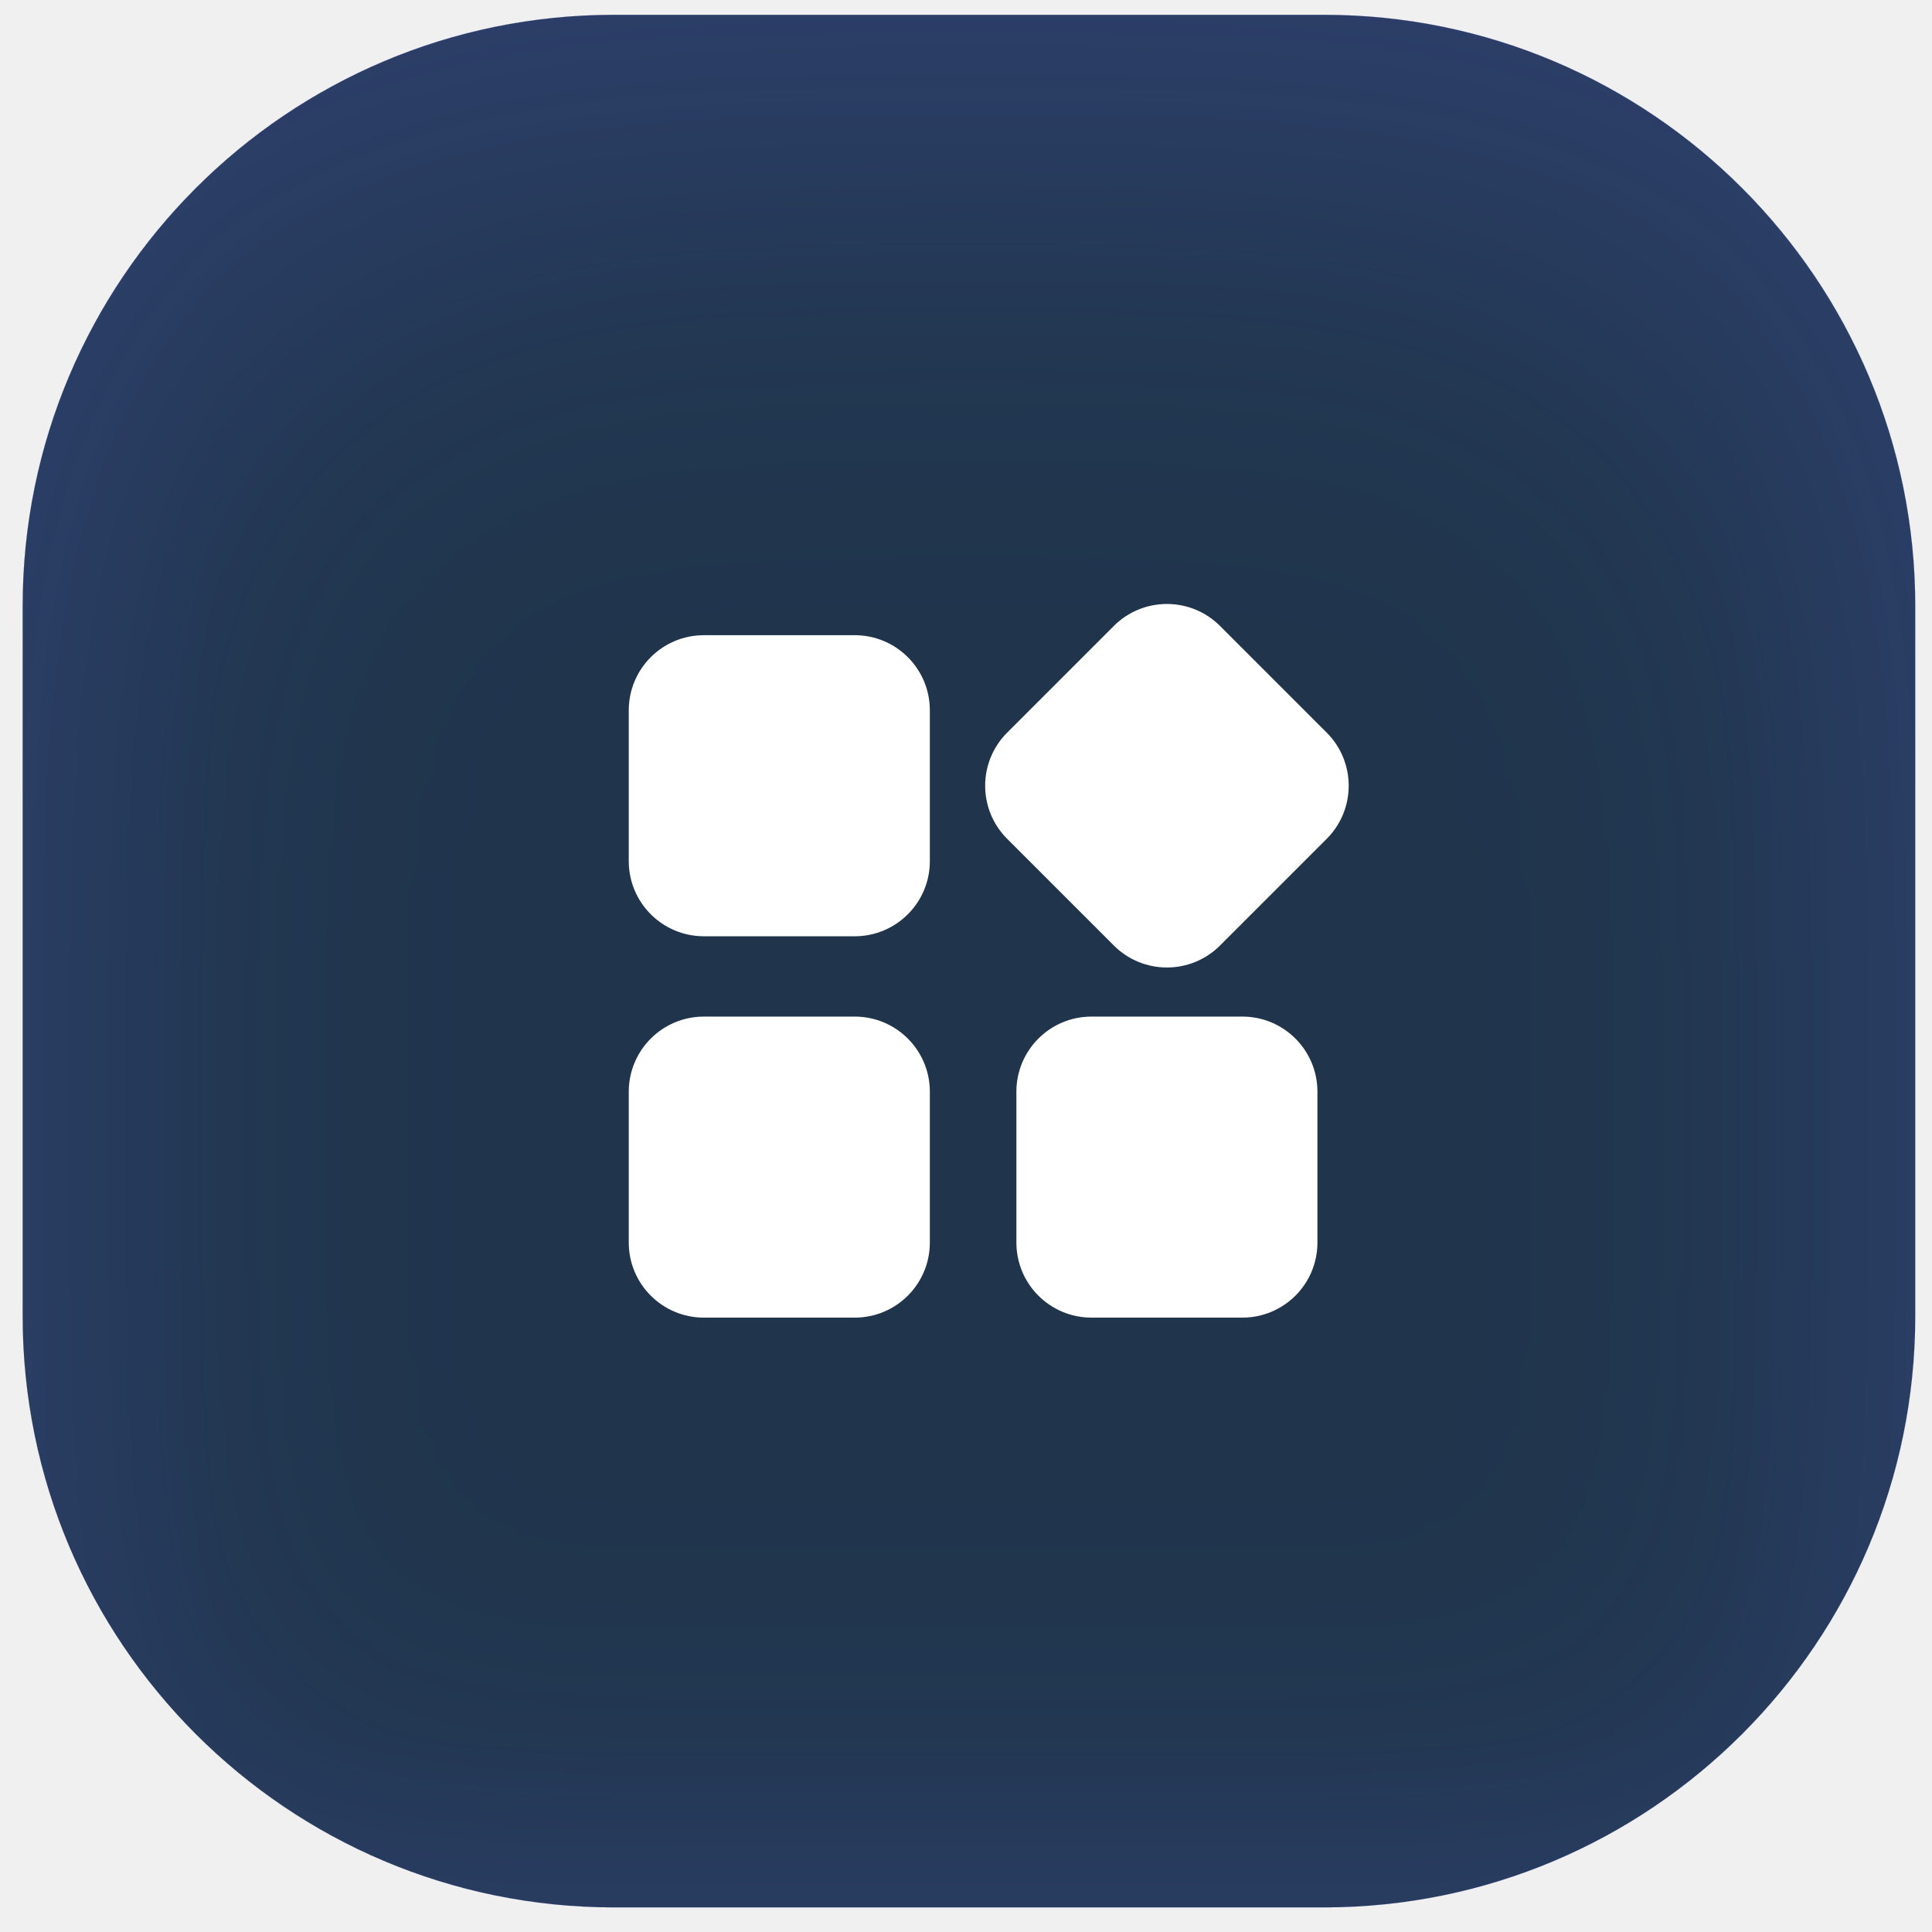
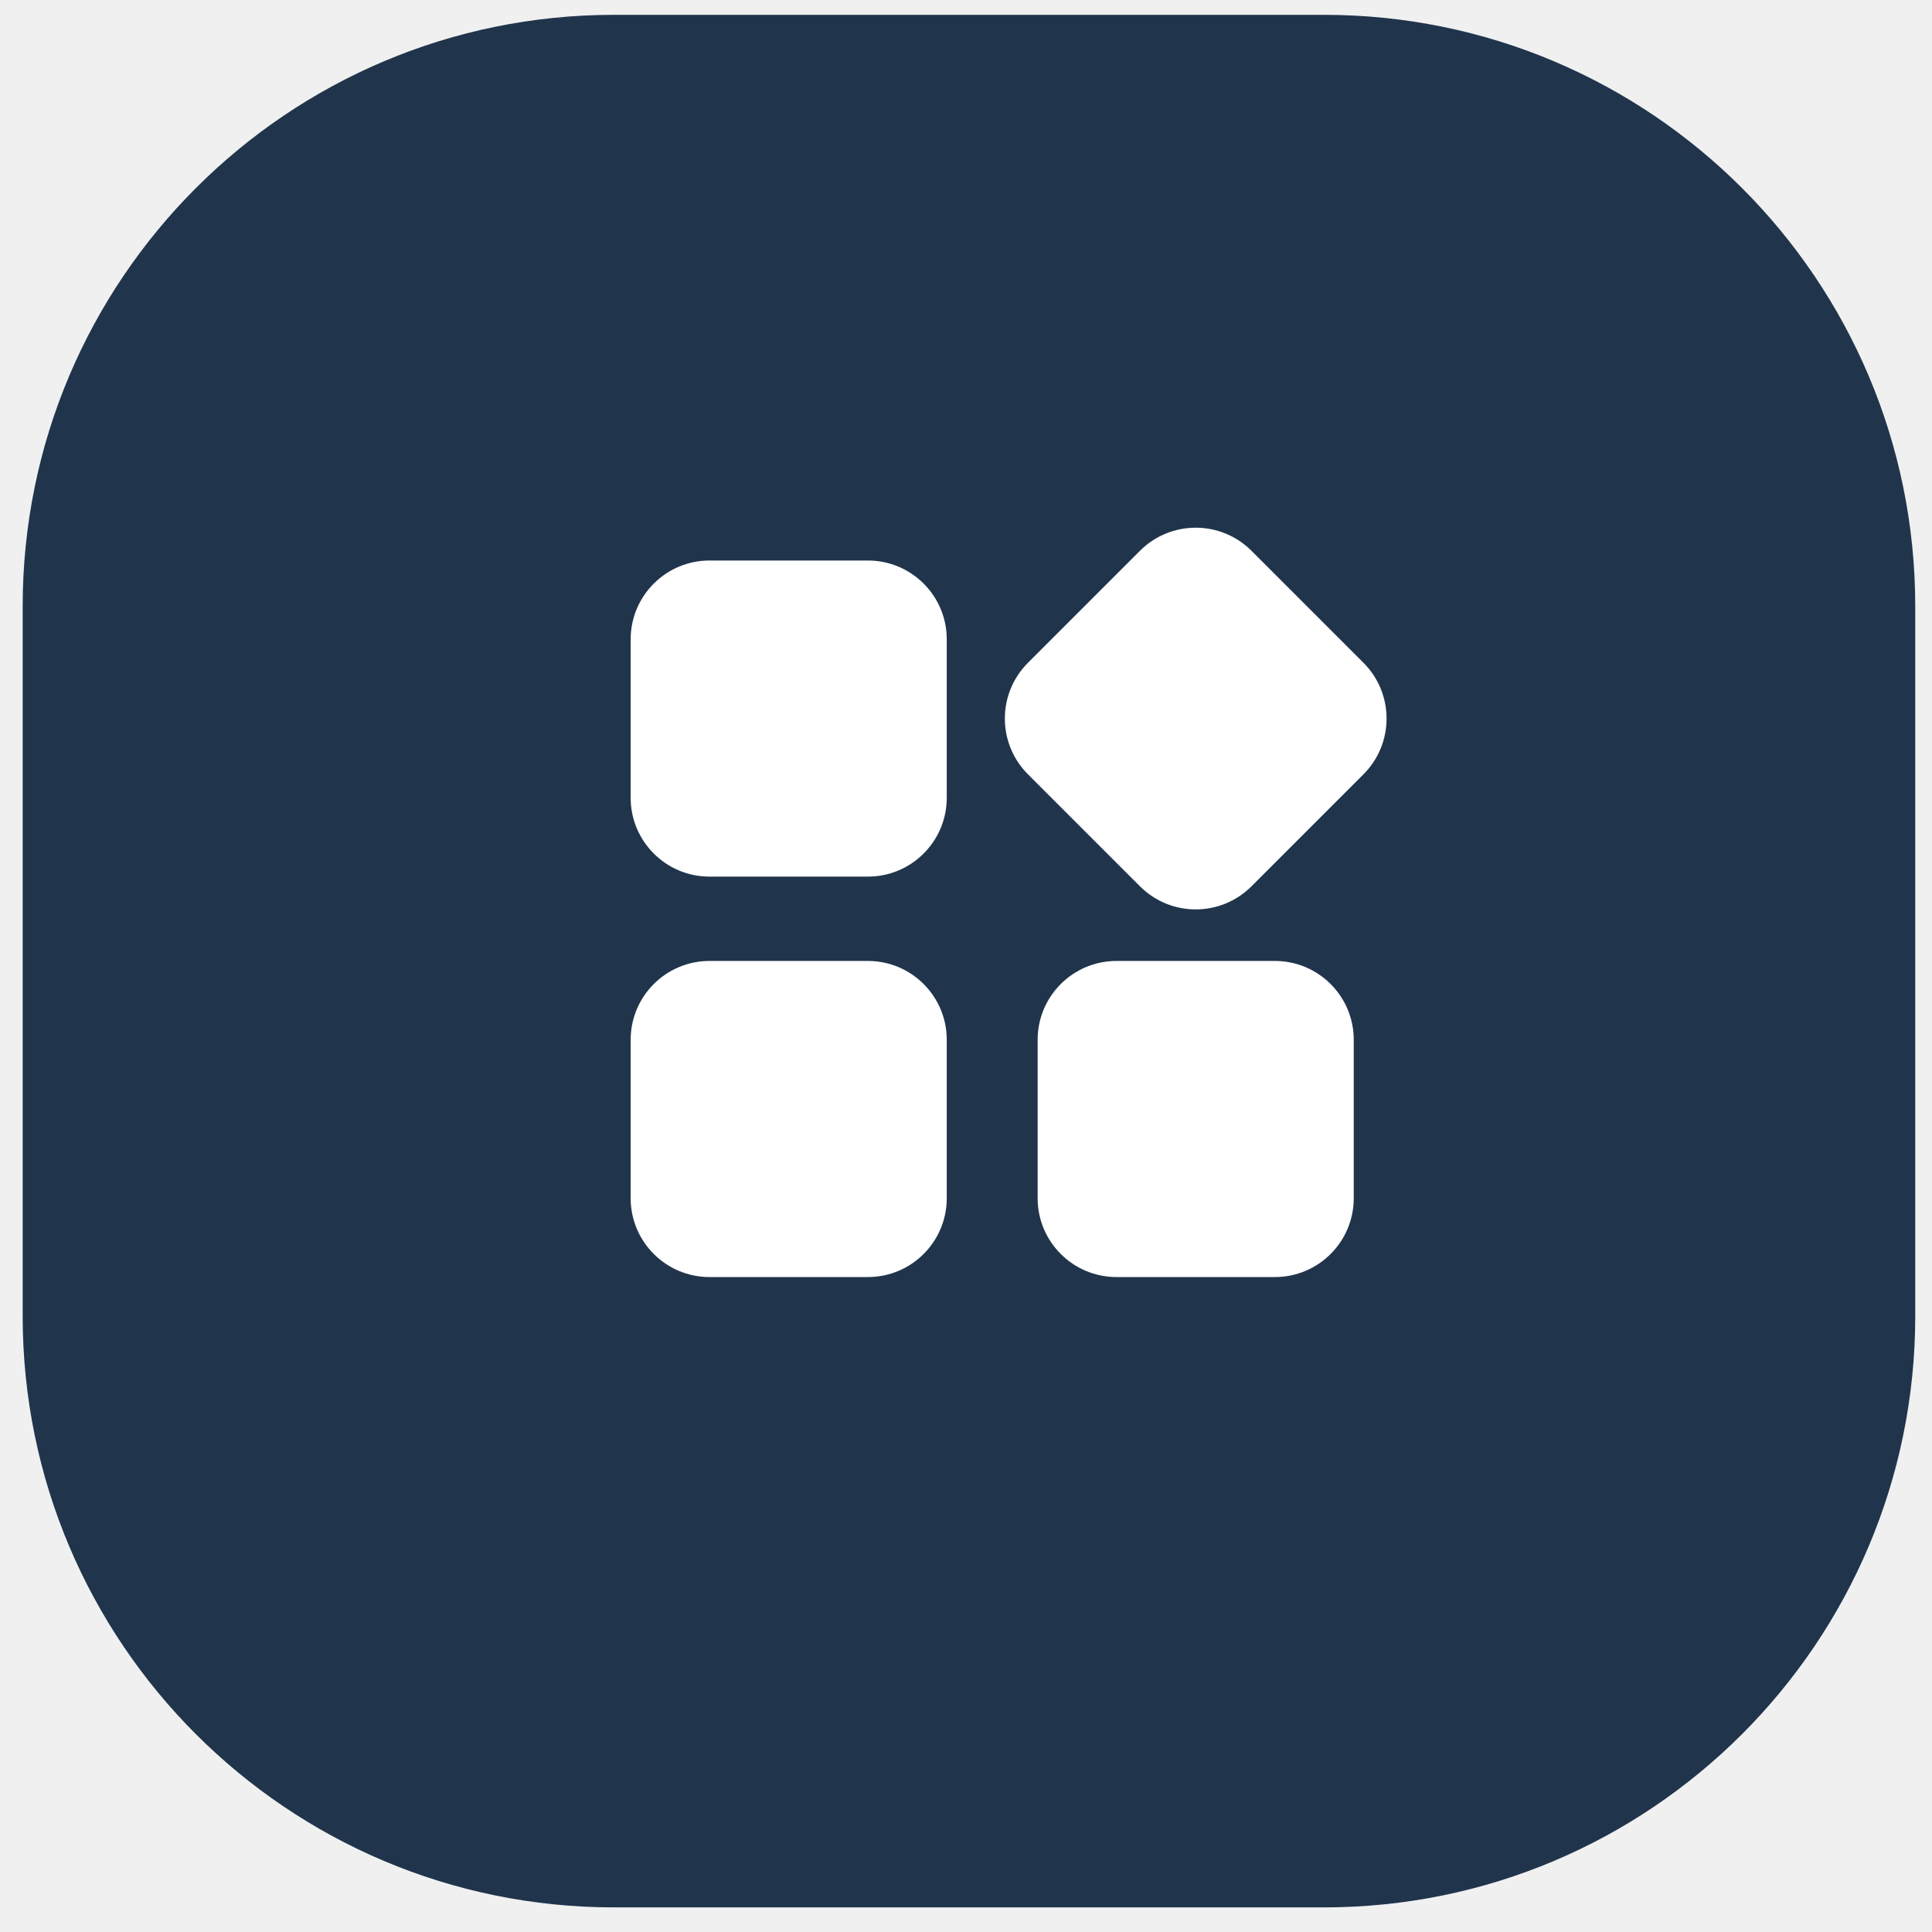
<svg xmlns="http://www.w3.org/2000/svg" width="49" height="49" viewBox="0 0 49 49" fill="none">
-   <g filter="url(#filter0_i_1_3)">
-     <path d="M33.575 0.376H15.575C7.291 0.376 0.575 7.092 0.575 15.376V33.376C0.575 41.66 7.291 48.376 15.575 48.376H33.575C41.859 48.376 48.575 41.66 48.575 33.376V15.376C48.575 7.092 41.859 0.376 33.575 0.376Z" fill="#20354C" />
-     <path d="M21.678 16.11H17.852C16.8 16.11 15.947 16.963 15.947 18.015V21.841C15.947 22.893 16.8 23.746 17.852 23.746H21.678C22.73 23.746 23.583 22.893 23.583 21.841V18.015C23.583 16.963 22.73 16.11 21.678 16.11Z" fill="white" />
-     <path d="M21.678 25.783H17.852C16.8 25.783 15.947 26.636 15.947 27.688V31.514C15.947 32.566 16.8 33.418 17.852 33.418H21.678C22.73 33.418 23.583 32.566 23.583 31.514V27.688C23.583 26.636 22.73 25.783 21.678 25.783Z" fill="white" />
-     <path d="M33.648 18.581L30.943 15.876C30.199 15.132 28.993 15.132 28.249 15.876L25.544 18.581C24.8 19.325 24.8 20.531 25.544 21.275L28.249 23.98C28.993 24.724 30.199 24.724 30.943 23.98L33.648 21.275C34.392 20.531 34.392 19.325 33.648 18.581Z" fill="white" />
-     <path d="M31.509 25.783H27.683C26.631 25.783 25.778 26.636 25.778 27.688V31.514C25.778 32.566 26.631 33.418 27.683 33.418H31.509C32.561 33.418 33.413 32.566 33.413 31.514V27.688C33.413 26.636 32.561 25.783 31.509 25.783Z" fill="white" />
-   </g>
-   <defs>
-     <filter id="filter0_i_1_3" x="0.575" y="0.376" width="48" height="52" filterUnits="userSpaceOnUse" color-interpolation-filters="sRGB">
-       <feFlood flood-opacity="0" result="BackgroundImageFix" />
-       <feBlend mode="normal" in="SourceGraphic" in2="BackgroundImageFix" result="shape" />
-       <feColorMatrix in="SourceAlpha" type="matrix" values="0 0 0 0 0 0 0 0 0 0 0 0 0 0 0 0 0 0 127 0" result="hardAlpha" />
-       <feOffset dy="4" />
-       <feGaussianBlur stdDeviation="10" />
-       <feComposite in2="hardAlpha" operator="arithmetic" k2="-1" k3="1" />
-       <feColorMatrix type="matrix" values="0 0 0 0 0.396 0 0 0 0 0.424 0 0 0 0 0.933 0 0 0 0.2 0" />
-       <feBlend mode="normal" in2="shape" result="effect1_innerShadow_1_3" />
-     </filter>
-   </defs>
+   <rect x="0.575" y="0.376" width="48" height="48" rx="15" fill="#20354C" />
+   <rect x="15.995" y="14.216" width="8.017" height="8.017" rx="2" fill="white" />
+   <rect x="15.995" y="24.372" width="8.017" height="8.017" rx="2" fill="white" />
+   <rect x="30.326" y="12.555" width="8.017" height="8.017" rx="2" transform="rotate(45 30.3257 12.5551)" fill="white" />
+   <rect x="26.317" y="24.372" width="8.017" height="8.017" rx="2" fill="white" />
</svg>
